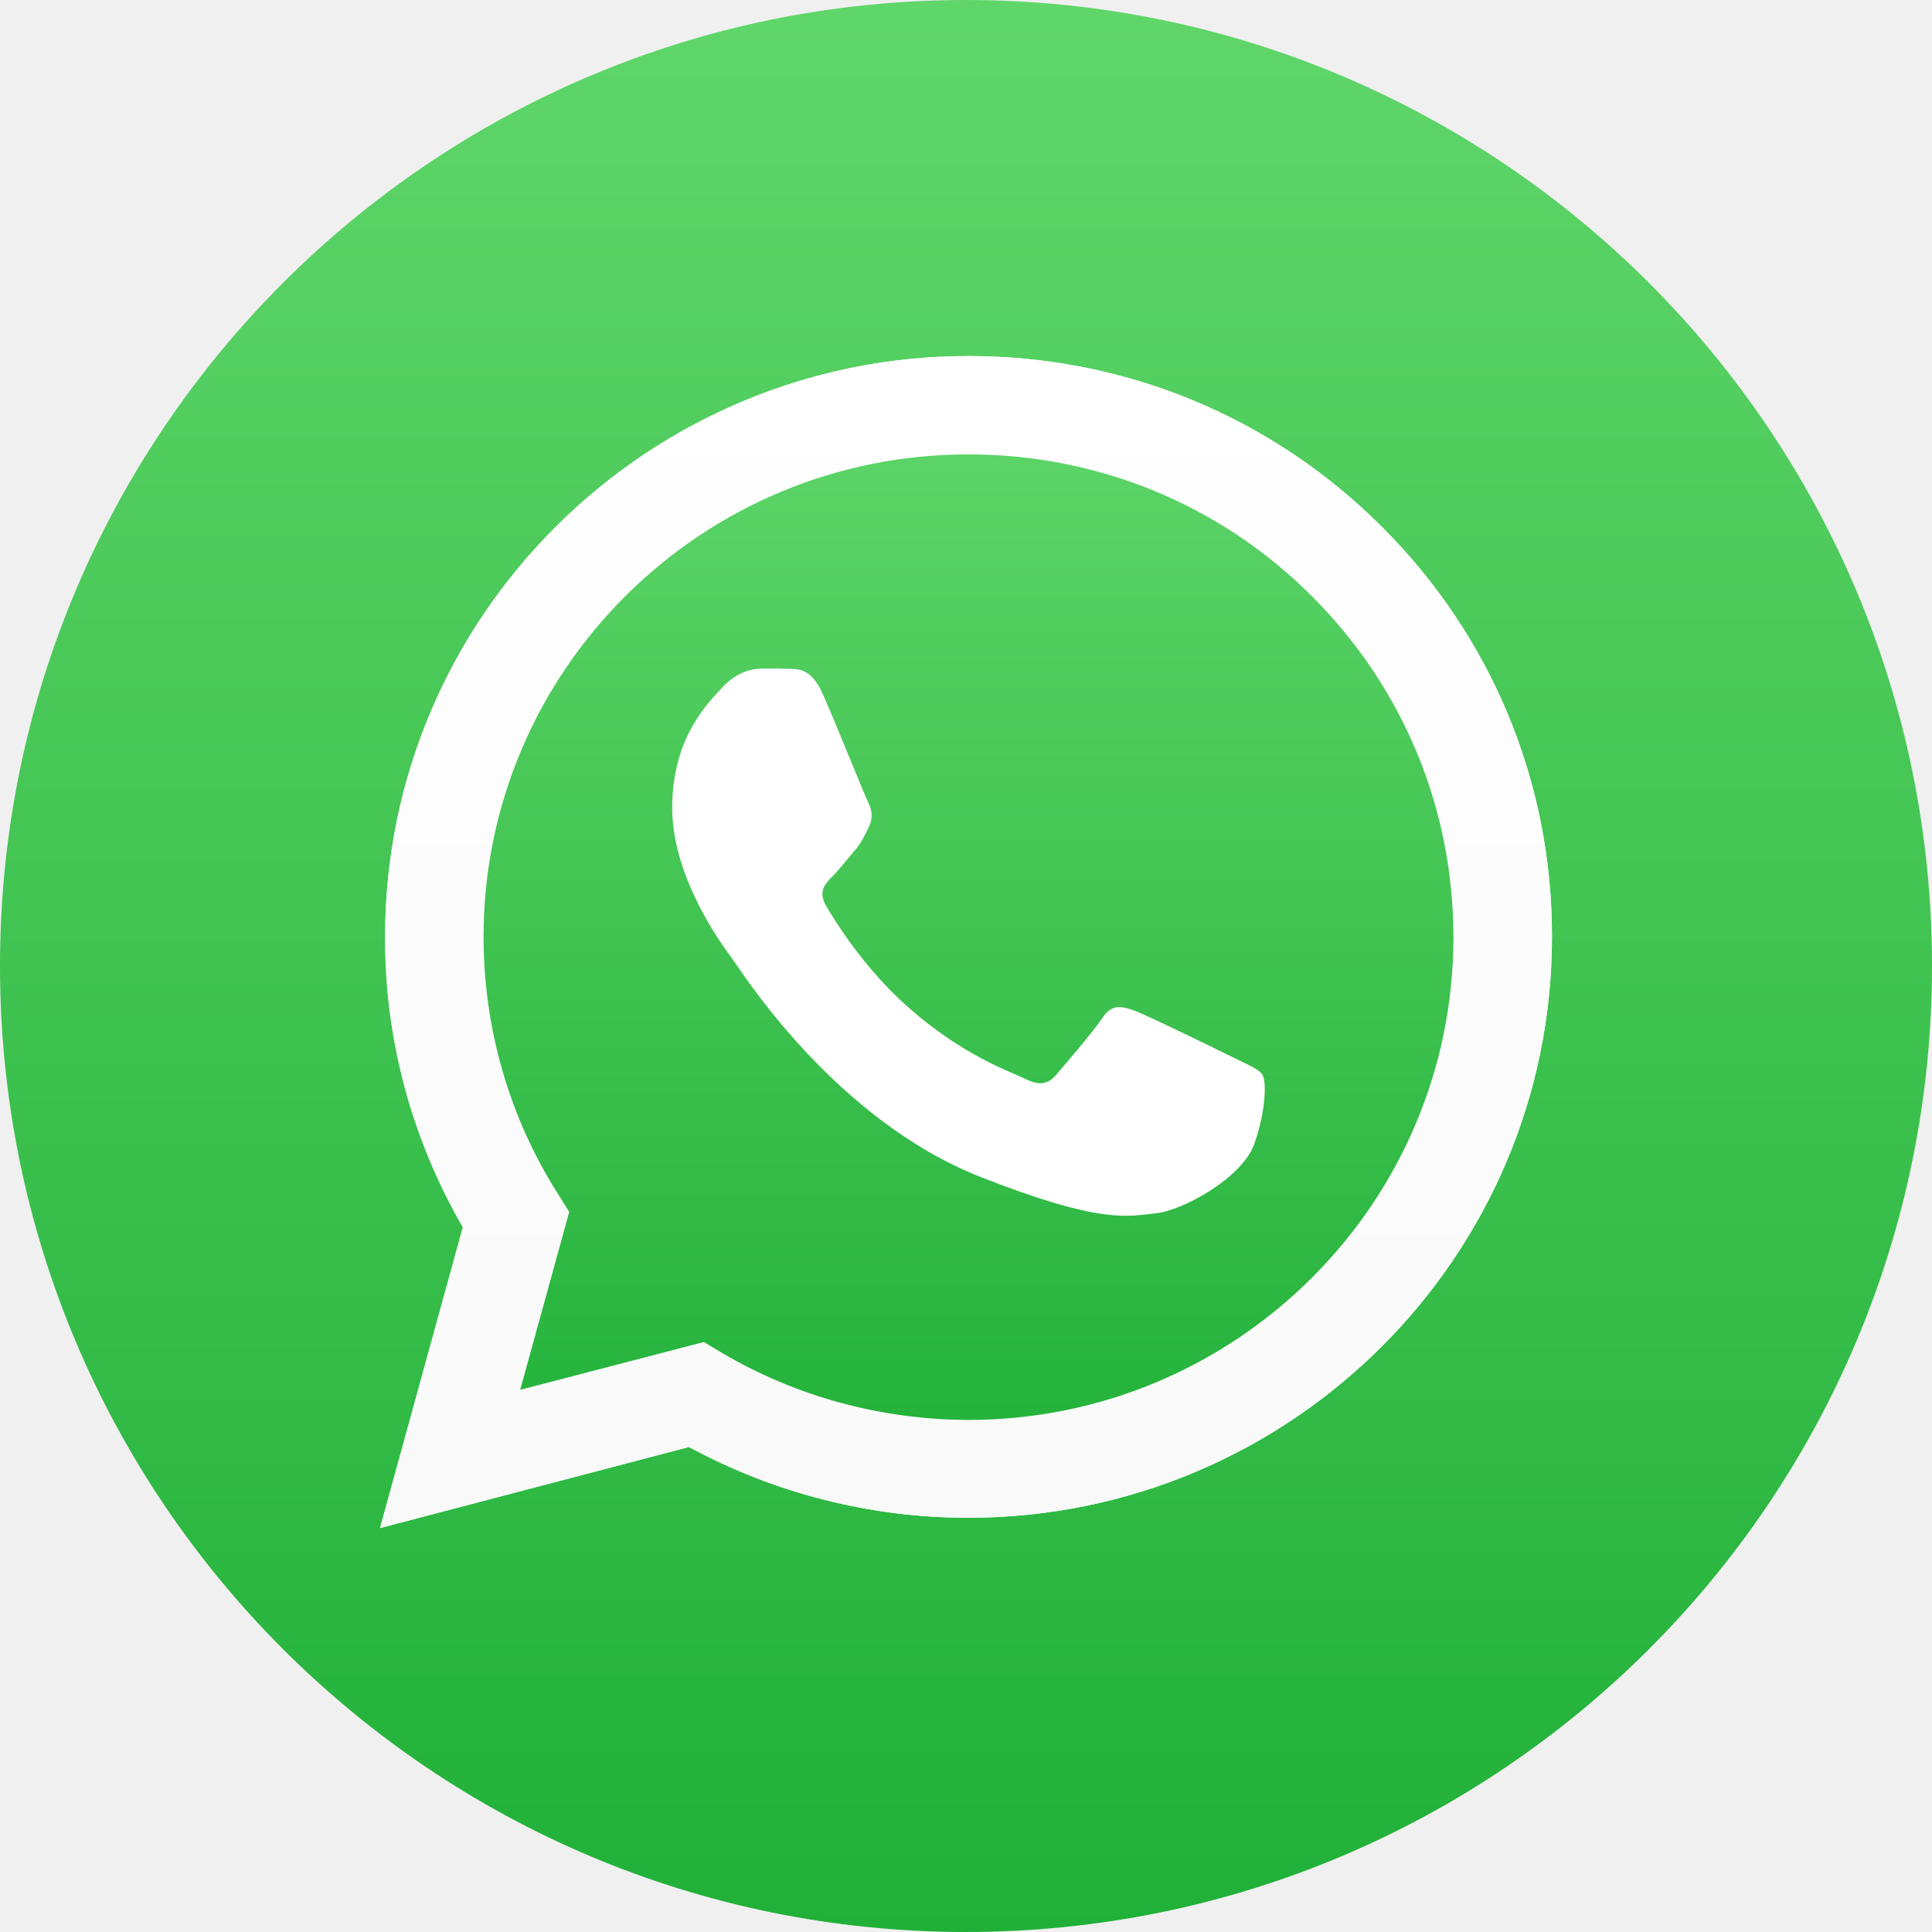
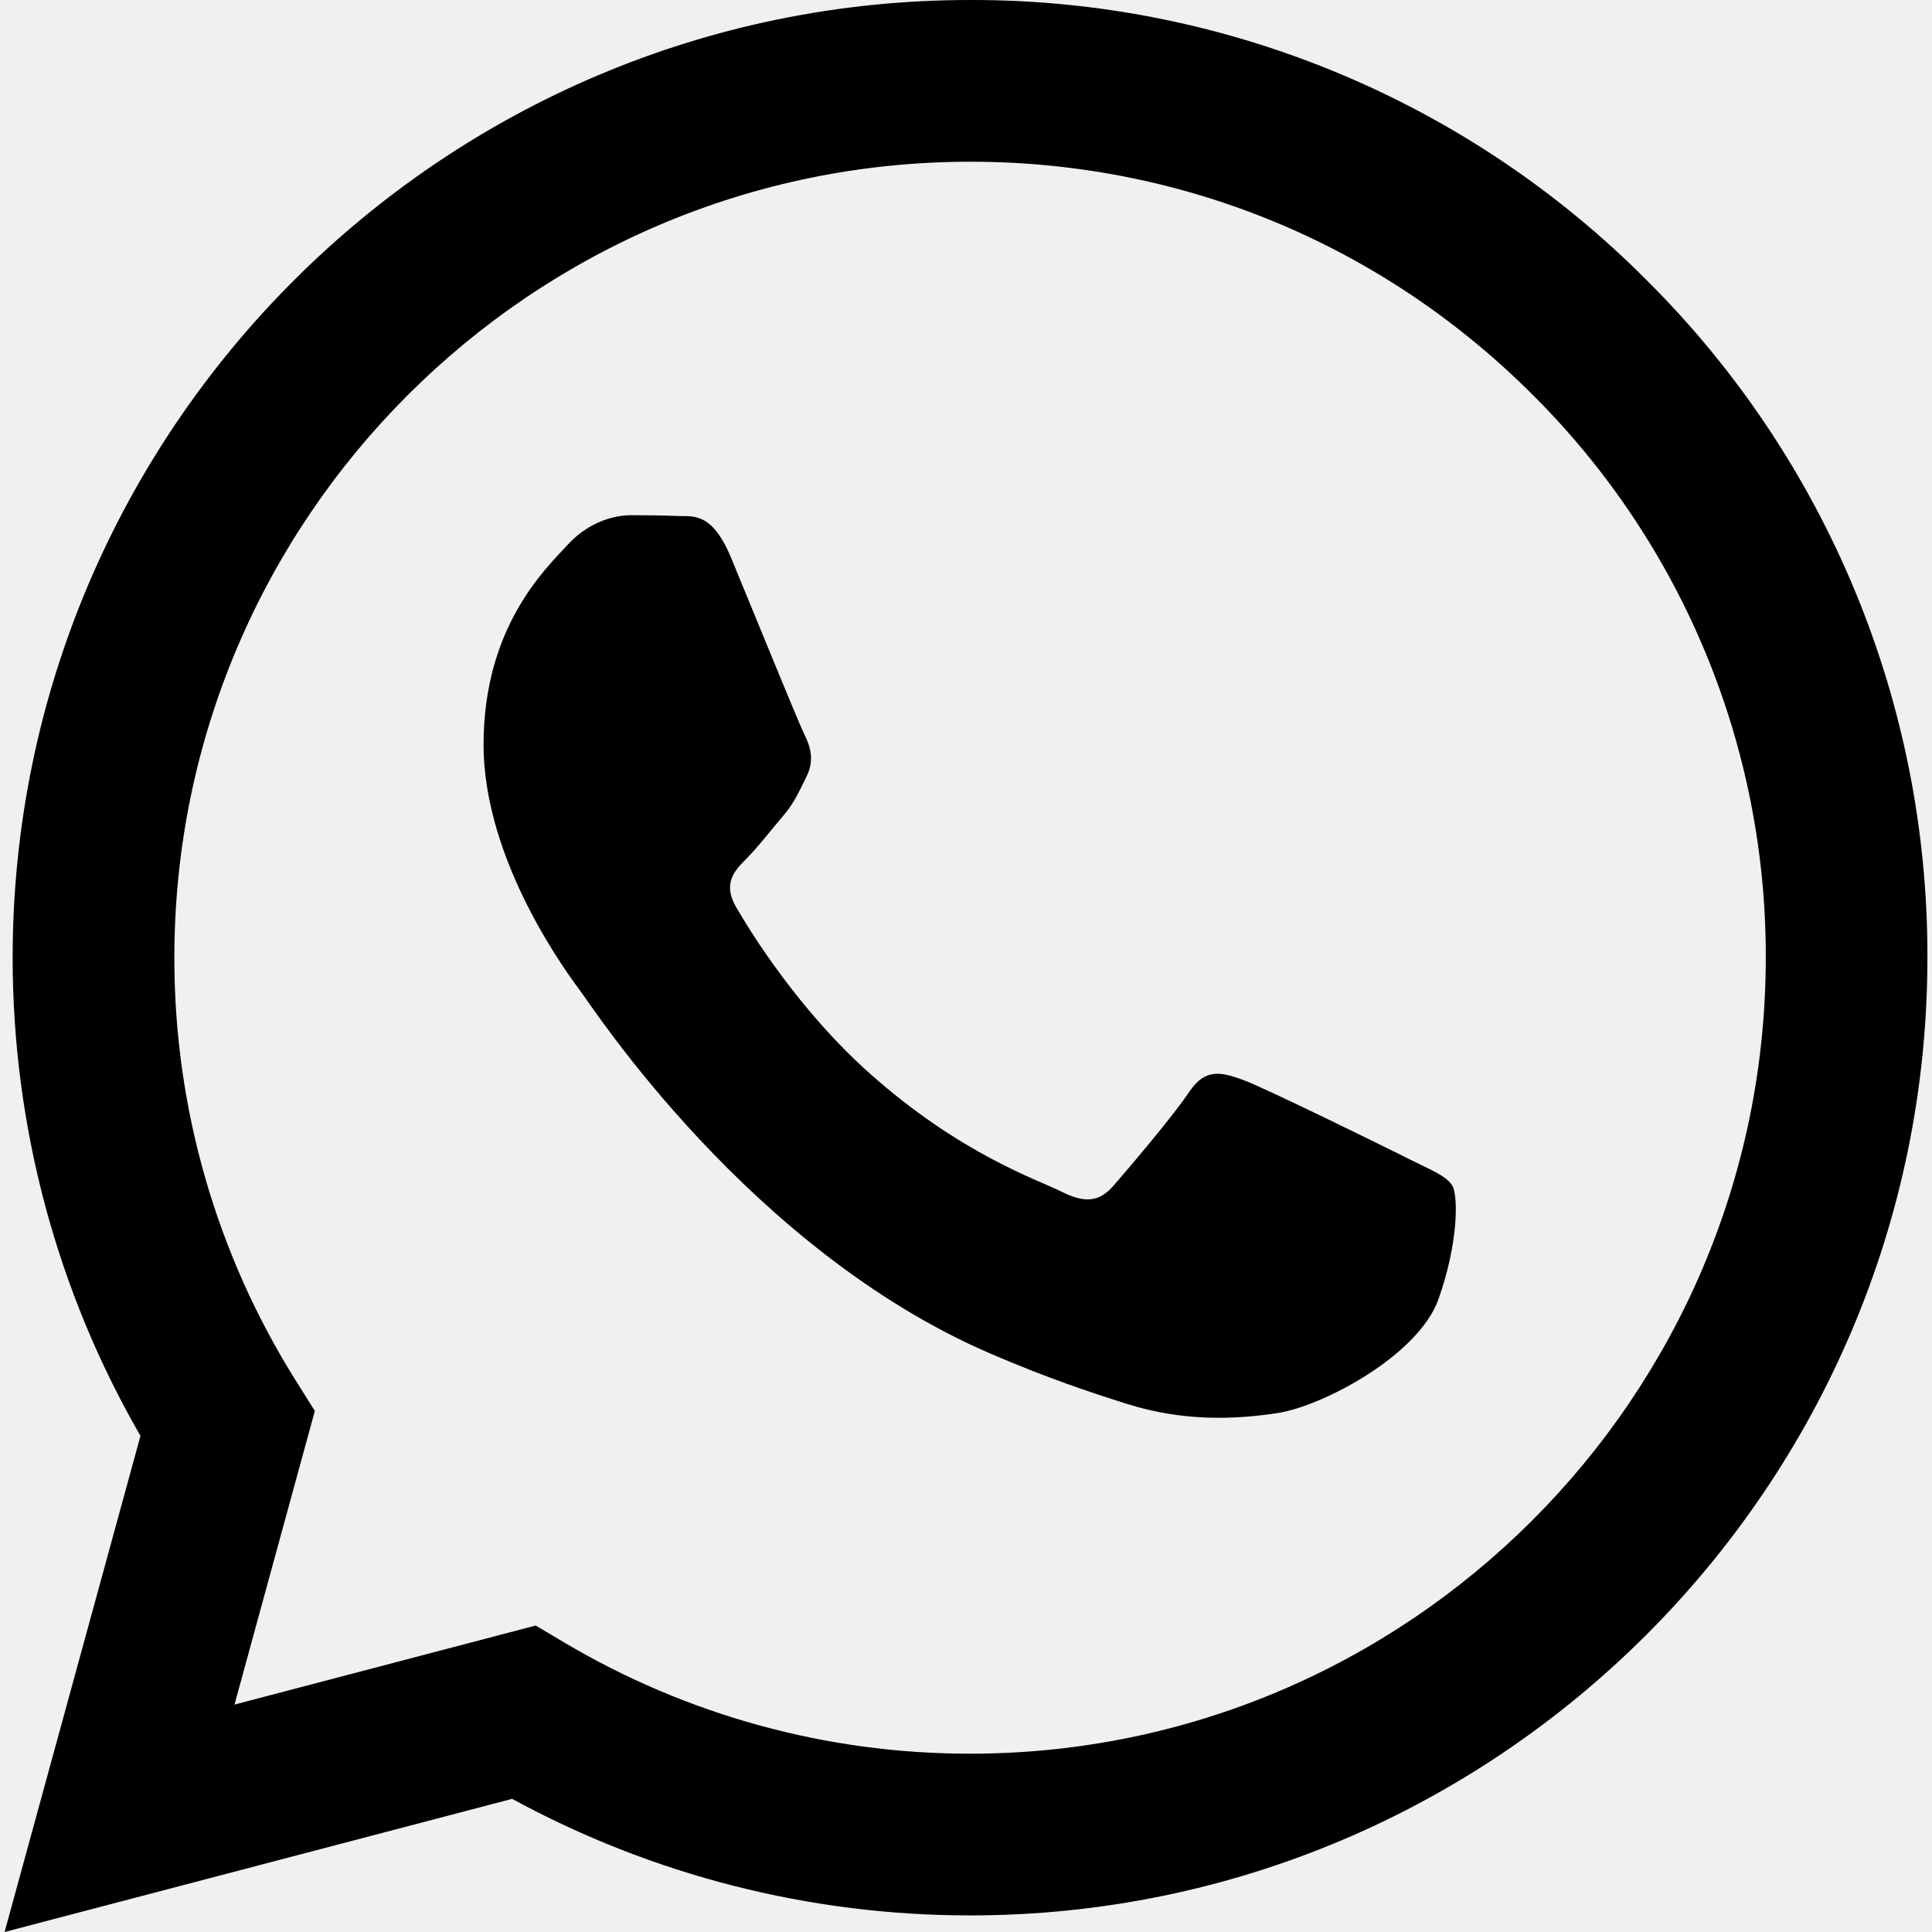
- <svg xmlns="http://www.w3.org/2000/svg" width="24" height="24" viewBox="0 0 24 24" fill="none">
-   <rect width="24" height="24" rx="12" fill="url(#paint0_linear_4002_384)" />
-   <path d="M4.721 18.982L5.75 15.245C5.114 14.148 4.78 12.906 4.784 11.637C4.784 7.658 8.037 4.423 12.031 4.423C13.971 4.423 15.792 5.174 17.159 6.537C18.528 7.9 19.282 9.713 19.279 11.64C19.279 15.619 16.025 18.854 12.028 18.854H12.024C10.811 18.854 9.619 18.549 8.559 17.975L4.721 18.982ZM8.743 16.671L8.962 16.802C9.886 17.349 10.947 17.636 12.028 17.639H12.031C15.351 17.639 18.055 14.951 18.055 11.644C18.055 10.042 17.43 8.537 16.293 7.402C15.156 6.267 13.641 5.645 12.031 5.645C8.712 5.641 6.007 8.329 6.007 11.637C6.007 12.768 6.323 13.872 6.928 14.826L7.071 15.055L6.462 17.265L8.743 16.671Z" fill="white" />
-   <path d="M4.975 18.729L5.969 15.121C5.354 14.065 5.03 12.865 5.03 11.64C5.034 7.8 8.173 4.676 12.031 4.676C13.905 4.676 15.66 5.403 16.981 6.717C18.302 8.032 19.029 9.782 19.029 11.644C19.029 15.484 15.886 18.608 12.031 18.608H12.028C10.856 18.608 9.706 18.314 8.684 17.76L4.975 18.729Z" fill="url(#paint1_linear_4002_384)" />
-   <path d="M4.721 18.982L5.75 15.245C5.114 14.148 4.78 12.906 4.784 11.637C4.784 7.658 8.037 4.423 12.031 4.423C13.971 4.423 15.792 5.174 17.159 6.537C18.528 7.9 19.282 9.713 19.279 11.64C19.279 15.619 16.025 18.854 12.028 18.854H12.024C10.811 18.854 9.619 18.549 8.559 17.975L4.721 18.982ZM8.743 16.671L8.962 16.802C9.886 17.349 10.947 17.636 12.028 17.639H12.031C15.351 17.639 18.055 14.951 18.055 11.644C18.055 10.042 17.43 8.537 16.293 7.402C15.156 6.267 13.641 5.645 12.031 5.645C8.712 5.641 6.007 8.329 6.007 11.637C6.007 12.768 6.323 13.872 6.928 14.826L7.071 15.055L6.462 17.265L8.743 16.671Z" fill="url(#paint2_linear_4002_384)" />
-   <path fill-rule="evenodd" clip-rule="evenodd" d="M10.22 8.62C10.085 8.319 9.942 8.312 9.813 8.309C9.709 8.305 9.587 8.305 9.466 8.305C9.344 8.305 9.149 8.35 8.983 8.53C8.816 8.71 8.35 9.146 8.35 10.035C8.35 10.921 9 11.779 9.09 11.9C9.181 12.021 10.345 13.899 12.184 14.622C13.714 15.224 14.027 15.103 14.357 15.072C14.687 15.041 15.427 14.636 15.58 14.214C15.73 13.792 15.73 13.432 15.685 13.356C15.639 13.28 15.518 13.235 15.337 13.145C15.156 13.055 14.266 12.619 14.1 12.557C13.933 12.498 13.811 12.467 13.693 12.647C13.571 12.827 13.223 13.232 13.119 13.353C13.015 13.474 12.907 13.488 12.726 13.398C12.546 13.308 11.962 13.117 11.27 12.502C10.731 12.024 10.366 11.433 10.262 11.253C10.158 11.073 10.251 10.976 10.342 10.886C10.422 10.806 10.523 10.675 10.613 10.571C10.703 10.467 10.735 10.391 10.794 10.27C10.853 10.149 10.825 10.045 10.78 9.955C10.735 9.869 10.38 8.976 10.22 8.62Z" fill="white" />
-   <defs>
-     <linearGradient id="paint0_linear_4002_384" x1="11.999" y1="23.999" x2="11.999" y2="-0.001" gradientUnits="userSpaceOnUse">
-       <stop stop-color="#20B038" />
-       <stop offset="1" stop-color="#60D66A" />
-     </linearGradient>
-     <linearGradient id="paint1_linear_4002_384" x1="12.001" y1="18.728" x2="12.001" y2="4.676" gradientUnits="userSpaceOnUse">
-       <stop stop-color="#20B038" />
-       <stop offset="1" stop-color="#60D66A" />
-     </linearGradient>
-     <linearGradient id="paint2_linear_4002_384" x1="12.001" y1="18.98" x2="12.001" y2="4.423" gradientUnits="userSpaceOnUse">
-       <stop stop-color="#F9F9F9" />
-       <stop offset="1" stop-color="white" />
-     </linearGradient>
-   </defs>
+ <svg xmlns="http://www.w3.org/2000/svg" fill="currentColor" viewBox="0 0 24 24">
+   <path d="M17.472 14.382c-.297-.149-1.758-.867-2.03-.967-.273-.099-.471-.148-.67.15-.197.297-.767.966-.94 1.164-.173.199-.347.223-.644.075-.297-.15-1.255-.463-2.39-1.475-.883-.788-1.48-1.761-1.653-2.059-.173-.297-.018-.458.13-.606.134-.133.298-.347.446-.52.149-.174.198-.298.298-.497.099-.198.05-.371-.025-.52-.075-.149-.669-1.612-.916-2.207-.242-.579-.487-.5-.669-.51-.173-.008-.371-.01-.57-.01-.198 0-.52.074-.792.372-.272.297-1.04 1.016-1.04 2.479 0 1.462 1.065 2.875 1.213 3.074.149.198 2.096 3.2 5.077 4.487.709.306 1.262.489 1.694.625.712.227 1.36.195 1.871.118.571-.085 1.758-.719 2.006-1.413.248-.694.248-1.289.173-1.413-.074-.124-.272-.198-.57-.347m-5.421 7.403h-.004a9.87 9.87 0 01-5.031-1.378l-.361-.214-3.741.982.998-3.648-.235-.374a9.86 9.86 0 01-1.51-5.26c.001-5.45 4.436-9.884 9.888-9.884 2.64 0 5.122 1.03 6.988 2.898a9.825 9.825 0 012.893 6.994c-.003 5.45-4.437 9.884-9.885 9.884m8.413-18.297A11.815 11.815 0 0012.05 0C5.495 0 .16 5.335.157 11.892c0 2.096.547 4.142 1.588 5.945L.057 24l6.305-1.654a11.882 11.882 0 005.683 1.448h.005c6.554 0 11.89-5.335 11.893-11.893a11.821 11.821 0 00-3.48-8.413Z" />
</svg>
